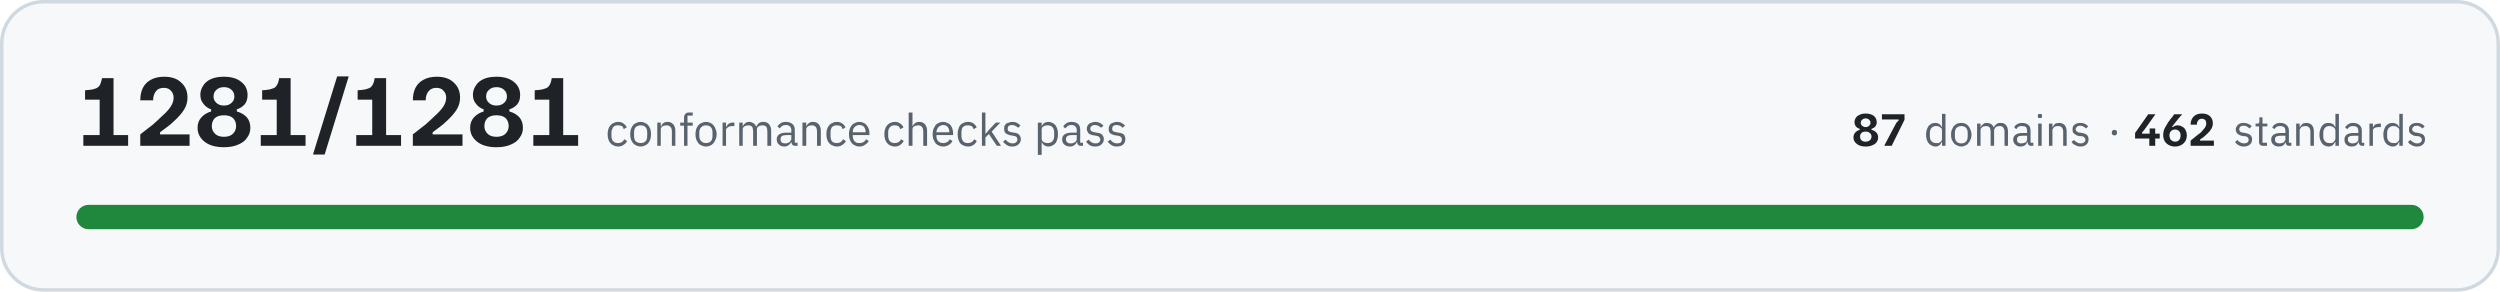
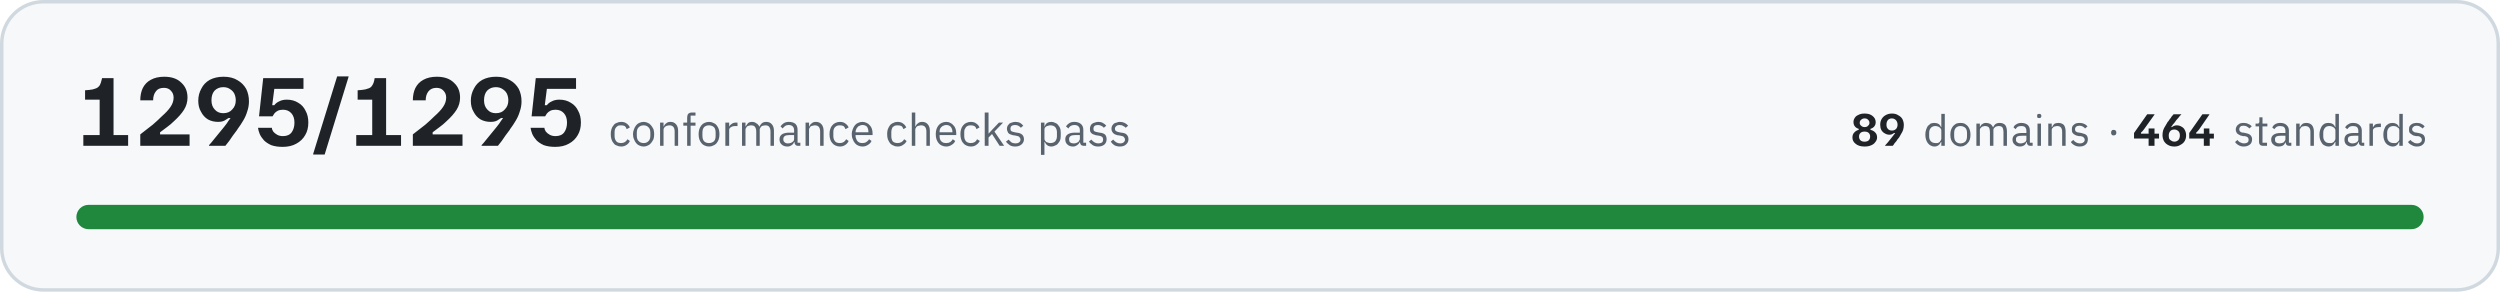
- <svg xmlns="http://www.w3.org/2000/svg" width="720" height="84" viewBox="0 0 7200 840" role="img" aria-label="All 1281 conformance checks pass, across 87 domains and 462 standards">
+ <svg xmlns="http://www.w3.org/2000/svg" width="720" height="84" viewBox="0 0 7200 840" role="img" aria-label="All 1295 conformance checks pass, across 89 domains and 464 standards">
  <rect x="5" y="5" width="7190" height="830" rx="120" fill="#f6f8fa" stroke="#d1d9e0" stroke-width="10" />
-   <path fill="#1f2328" d="M240 420L240 389L287 389L287 287L245 287L245 260L257 259Q268 258 275 255Q282 253 287 246Q291 239 294 225L327 225L327 389L369 389L369 420L240 420ZM404 420L404 387Q424 371 440 359Q455 346 466 335Q483 320 491 308Q500 295 500 281Q500 269 492 261Q485 253 472 253Q456 253 449 263Q441 273 441 289L404 289Q404 269 411 254Q419 238 434 230Q450 221 473 221Q505 221 522 238Q540 254 540 281Q540 300 530 316Q520 332 500 350Q492 358 481 366Q471 374 461 381L461 387L546 387L546 420L404 420ZM645 424Q609 424 589 408Q569 392 569 368Q569 350 580 338Q591 326 608 321L608 315Q594 310 586 299Q577 289 577 273Q577 259 585 247Q592 235 607 228Q622 221 645 221Q677 221 695 236Q713 250 713 274Q713 290 705 300Q697 310 682 315L682 321Q700 326 711 338Q721 350 721 368Q721 384 712 396Q704 409 687 416Q670 424 645 424ZM645 394Q662 394 671 385Q680 376 680 363Q680 349 671 340Q662 332 645 332Q628 332 619 340Q610 349 610 363Q610 376 619 385Q628 394 645 394ZM645 304Q659 304 667 296Q675 289 675 278Q675 266 667 259Q659 251 645 251Q631 251 623 259Q615 266 615 278Q615 289 623 296Q631 304 645 304ZM751 420L751 389L797 389L797 287L755 287L755 260L767 259Q778 258 785 255Q793 253 797 246Q802 239 804 225L837 225L837 389L880 389L880 420L751 420ZM902 445L902 443L971 220L1004 220L1004 221L935 445L902 445ZM1026 420L1026 389L1072 389L1072 287L1030 287L1030 260L1042 259Q1053 258 1060 255Q1068 253 1072 246Q1077 239 1079 225L1112 225L1112 389L1155 389L1155 420L1026 420ZM1189 420L1189 387Q1209 371 1225 359Q1240 346 1251 335Q1268 320 1276 308Q1285 295 1285 281Q1285 269 1277 261Q1270 253 1257 253Q1242 253 1234 263Q1226 273 1226 289L1189 289Q1189 269 1196 254Q1204 238 1219 230Q1235 221 1258 221Q1290 221 1307 238Q1325 254 1325 281Q1325 300 1315 316Q1305 332 1285 350Q1277 358 1266 366Q1256 374 1246 381L1246 387L1332 387L1332 420L1189 420ZM1430 424Q1394 424 1374 408Q1354 392 1354 368Q1354 350 1365 338Q1376 326 1393 321L1393 315Q1379 310 1371 299Q1362 289 1362 273Q1362 259 1370 247Q1377 235 1392 228Q1407 221 1430 221Q1462 221 1480 236Q1498 250 1498 274Q1498 290 1490 300Q1482 310 1467 315L1467 321Q1485 326 1496 338Q1506 350 1506 368Q1506 384 1497 396Q1489 409 1472 416Q1455 424 1430 424ZM1430 394Q1447 394 1456 385Q1465 376 1465 363Q1465 349 1456 340Q1447 332 1430 332Q1413 332 1404 340Q1395 349 1395 363Q1395 376 1404 385Q1413 394 1430 394ZM1430 304Q1444 304 1452 296Q1460 289 1460 278Q1460 266 1452 259Q1444 251 1430 251Q1416 251 1408 259Q1400 266 1400 278Q1400 289 1408 296Q1416 304 1430 304ZM1536 420L1536 389L1582 389L1582 287L1540 287L1540 260L1552 259Q1563 258 1570 255Q1578 253 1582 246Q1587 239 1589 225L1622 225L1622 389L1665 389L1665 420L1536 420Z" />
-   <path fill="#59636e" d="M1780 422Q1773 422 1768 419Q1762 417 1758 412Q1754 408 1752 401Q1750 395 1750 386Q1750 378 1752 372Q1754 365 1758 361Q1762 356 1768 354Q1773 351 1780 351Q1790 351 1796 356Q1802 360 1805 367L1796 372Q1795 366 1791 363Q1786 361 1780 361Q1775 361 1772 362Q1768 364 1766 366Q1764 369 1763 373Q1761 376 1761 381L1761 392Q1761 401 1766 407Q1771 412 1780 412Q1793 412 1798 401L1806 406Q1803 413 1796 417Q1790 422 1780 422ZM1845 422Q1838 422 1833 419Q1827 417 1823 412Q1819 407 1817 401Q1815 395 1815 386Q1815 379 1817 372Q1819 366 1823 361Q1827 356 1833 354Q1838 351 1845 351Q1852 351 1857 354Q1863 356 1867 361Q1871 366 1873 372Q1875 379 1875 386Q1875 395 1873 401Q1871 407 1867 412Q1863 417 1857 419Q1852 422 1845 422ZM1845 412Q1854 412 1859 407Q1864 402 1864 391L1864 382Q1864 371 1859 366Q1854 361 1845 361Q1837 361 1831 366Q1826 371 1826 382L1826 391Q1826 402 1831 407Q1837 412 1845 412ZM1893 420L1893 353L1903 353L1903 364L1904 364Q1906 358 1910 355Q1915 351 1922 351Q1933 351 1939 358Q1945 365 1945 377L1945 420L1935 420L1935 379Q1935 361 1919 361Q1916 361 1913 362Q1910 362 1908 364Q1906 365 1904 368Q1903 370 1903 373L1903 420L1893 420ZM1970 362L1959 362L1959 353L1970 353L1970 339Q1970 332 1974 328Q1977 324 1985 324L1995 324L1995 333L1980 333L1980 353L1995 353L1995 362L1980 362L1980 420L1970 420L1970 362ZM2033 422Q2027 422 2021 419Q2015 417 2011 412Q2007 407 2005 401Q2003 395 2003 386Q2003 379 2005 372Q2007 366 2011 361Q2015 356 2021 354Q2027 351 2033 351Q2040 351 2046 354Q2051 356 2055 361Q2059 366 2061 372Q2064 379 2064 386Q2064 395 2061 401Q2059 407 2055 412Q2051 417 2046 419Q2040 422 2033 422ZM2033 412Q2042 412 2047 407Q2052 402 2052 391L2052 382Q2052 371 2047 366Q2042 361 2033 361Q2025 361 2020 366Q2014 371 2014 382L2014 391Q2014 402 2020 407Q2025 412 2033 412ZM2081 420L2081 353L2091 353L2091 365L2092 365Q2094 360 2098 357Q2103 353 2111 353L2115 353L2115 363L2109 363Q2101 363 2096 367Q2091 370 2091 374L2091 420L2081 420ZM2129 420L2129 353L2139 353L2139 364L2139 364Q2141 361 2142 359Q2144 357 2146 355Q2148 353 2151 352Q2154 351 2158 351Q2164 351 2170 355Q2175 358 2178 365L2178 365Q2180 360 2185 355Q2190 351 2199 351Q2209 351 2215 358Q2221 365 2221 377L2221 420L2210 420L2210 379Q2210 370 2207 365Q2203 361 2195 361Q2192 361 2190 362Q2187 362 2185 364Q2182 365 2181 368Q2180 370 2180 373L2180 420L2169 420L2169 379Q2169 370 2166 365Q2162 361 2155 361Q2152 361 2149 362Q2146 362 2144 364Q2142 365 2140 368Q2139 370 2139 373L2139 420L2129 420ZM2291 420Q2285 420 2282 417Q2280 414 2279 409L2279 409Q2276 415 2271 418Q2266 422 2259 422Q2249 422 2243 416Q2237 411 2237 401Q2237 392 2244 387Q2251 382 2265 382L2279 382L2279 375Q2279 368 2275 364Q2271 360 2263 360Q2257 360 2252 363Q2248 366 2246 370L2239 364Q2242 359 2248 355Q2254 351 2263 351Q2275 351 2282 357Q2289 363 2289 374L2289 411L2297 411L2297 420L2291 420ZM2261 413Q2265 413 2268 412Q2271 411 2274 409Q2276 408 2277 405Q2279 403 2279 400L2279 389L2265 389Q2256 389 2252 392Q2248 395 2248 400L2248 402Q2248 407 2251 410Q2255 413 2261 413ZM2311 420L2311 353L2322 353L2322 364L2322 364Q2325 358 2329 355Q2334 351 2341 351Q2352 351 2358 358Q2364 365 2364 377L2364 420L2353 420L2353 379Q2353 361 2338 361Q2335 361 2332 362Q2329 362 2327 364Q2325 365 2323 368Q2322 370 2322 373L2322 420L2311 420ZM2410 422Q2403 422 2398 419Q2392 417 2388 412Q2384 408 2382 401Q2380 395 2380 386Q2380 378 2382 372Q2384 365 2388 361Q2392 356 2398 354Q2403 351 2410 351Q2420 351 2426 356Q2432 360 2435 367L2427 372Q2425 366 2421 363Q2416 361 2410 361Q2406 361 2402 362Q2399 364 2396 366Q2394 369 2393 373Q2392 376 2392 381L2392 392Q2392 401 2396 407Q2401 412 2410 412Q2423 412 2428 401L2436 406Q2433 413 2426 417Q2420 422 2410 422ZM2475 422Q2468 422 2463 419Q2457 417 2453 412Q2449 407 2447 401Q2445 395 2445 386Q2445 379 2447 372Q2449 366 2453 361Q2457 356 2463 354Q2468 351 2475 351Q2482 351 2487 354Q2493 356 2496 361Q2500 365 2502 371Q2504 377 2504 384L2504 389L2456 389L2456 392Q2456 396 2457 400Q2459 404 2461 407Q2464 409 2467 411Q2471 412 2476 412Q2482 412 2487 409Q2492 406 2494 401L2502 406Q2498 413 2491 417Q2485 422 2475 422ZM2475 360Q2471 360 2467 362Q2464 363 2461 366Q2459 369 2457 372Q2456 376 2456 380L2456 381L2493 381L2493 380Q2493 371 2488 365Q2483 360 2475 360ZM2577 422Q2570 422 2564 419Q2559 417 2555 412Q2551 408 2549 401Q2547 395 2547 386Q2547 378 2549 372Q2551 365 2555 361Q2559 356 2564 354Q2570 351 2577 351Q2587 351 2593 356Q2599 360 2602 367L2593 372Q2591 366 2587 363Q2583 361 2577 361Q2572 361 2569 362Q2565 364 2563 366Q2561 369 2559 373Q2558 376 2558 381L2558 392Q2558 401 2563 407Q2568 412 2577 412Q2590 412 2595 401L2603 406Q2599 413 2593 417Q2587 422 2577 422ZM2617 324L2628 324L2628 364L2628 364Q2631 358 2635 355Q2640 351 2647 351Q2658 351 2664 358Q2670 365 2670 377L2670 420L2659 420L2659 379Q2659 361 2644 361Q2641 361 2638 362Q2635 362 2633 364Q2630 365 2629 368Q2628 370 2628 373L2628 420L2617 420L2617 324ZM2716 422Q2709 422 2704 419Q2698 417 2694 412Q2691 407 2688 401Q2686 395 2686 386Q2686 379 2688 372Q2691 366 2694 361Q2698 356 2704 354Q2709 351 2716 351Q2723 351 2728 354Q2734 356 2738 361Q2741 365 2743 371Q2745 377 2745 384L2745 389L2697 389L2697 392Q2697 396 2698 400Q2700 404 2702 407Q2705 409 2709 411Q2712 412 2717 412Q2723 412 2728 409Q2733 406 2735 401L2743 406Q2740 413 2733 417Q2726 422 2716 422ZM2716 360Q2712 360 2709 362Q2705 363 2703 366Q2700 369 2699 372Q2697 376 2697 380L2697 381L2734 381L2734 380Q2734 371 2729 365Q2724 360 2716 360ZM2788 422Q2780 422 2775 419Q2769 417 2765 412Q2762 408 2760 401Q2758 395 2758 386Q2758 378 2760 372Q2762 365 2765 361Q2769 356 2775 354Q2780 351 2788 351Q2798 351 2804 356Q2810 360 2813 367L2804 372Q2802 366 2798 363Q2794 361 2788 361Q2783 361 2779 362Q2776 364 2773 366Q2771 369 2770 373Q2769 376 2769 381L2769 392Q2769 401 2774 407Q2778 412 2788 412Q2800 412 2806 401L2813 406Q2810 413 2804 417Q2797 422 2788 422ZM2828 324L2838 324L2838 385L2839 385L2849 373L2868 353L2881 353L2856 379L2883 420L2871 420L2848 386L2838 396L2838 420L2828 420L2828 324ZM2915 422Q2906 422 2900 418Q2893 414 2889 408L2896 402Q2900 407 2905 410Q2910 413 2916 413Q2923 413 2926 410Q2930 407 2930 402Q2930 398 2928 395Q2925 392 2918 391L2913 390Q2908 390 2905 388Q2901 387 2898 385Q2895 383 2893 379Q2892 376 2892 371Q2892 366 2893 362Q2895 359 2898 356Q2902 354 2906 353Q2910 351 2915 351Q2924 351 2929 354Q2935 357 2939 362L2932 368Q2930 365 2925 363Q2921 360 2915 360Q2908 360 2905 363Q2902 366 2902 371Q2902 376 2905 378Q2908 380 2914 381L2920 382Q2931 383 2935 388Q2940 393 2940 401Q2940 410 2933 416Q2927 422 2915 422ZM2989 353L3000 353L3000 364L3000 364Q3003 357 3008 354Q3013 351 3020 351Q3026 351 3031 354Q3036 356 3040 361Q3043 365 3045 372Q3047 378 3047 386Q3047 395 3045 401Q3043 408 3040 412Q3036 417 3031 419Q3026 422 3020 422Q3006 422 3000 409L3000 409L3000 446L2989 446L2989 353ZM3017 412Q3026 412 3031 407Q3036 401 3036 392L3036 381Q3036 372 3031 366Q3026 361 3017 361Q3013 361 3010 362Q3007 363 3005 364Q3002 366 3001 368Q3000 371 3000 374L3000 399Q3000 402 3001 404Q3002 407 3005 409Q3007 410 3010 411Q3013 412 3017 412ZM3113 420Q3107 420 3105 417Q3102 414 3102 409L3101 409Q3099 415 3094 418Q3089 422 3082 422Q3071 422 3065 416Q3059 411 3059 401Q3059 392 3066 387Q3073 382 3088 382L3101 382L3101 375Q3101 368 3097 364Q3093 360 3085 360Q3079 360 3075 363Q3071 366 3068 370L3062 364Q3065 359 3071 355Q3077 351 3086 351Q3098 351 3105 357Q3111 363 3111 374L3111 411L3119 411L3119 420L3113 420ZM3083 413Q3087 413 3091 412Q3094 411 3096 409Q3098 408 3100 405Q3101 403 3101 400L3101 389L3087 389Q3078 389 3074 392Q3070 395 3070 400L3070 402Q3070 407 3074 410Q3077 413 3083 413ZM3154 422Q3145 422 3138 418Q3132 414 3128 408L3135 402Q3139 407 3144 410Q3149 413 3155 413Q3162 413 3165 410Q3169 407 3169 402Q3169 398 3166 395Q3164 392 3157 391L3152 390Q3147 390 3143 388Q3139 387 3136 385Q3134 383 3132 379Q3130 376 3130 371Q3130 366 3132 362Q3134 359 3137 356Q3140 354 3145 353Q3149 351 3154 351Q3162 351 3168 354Q3173 357 3178 362L3171 368Q3169 365 3164 363Q3160 360 3153 360Q3147 360 3144 363Q3140 366 3140 371Q3140 376 3144 378Q3147 380 3153 381L3158 382Q3170 383 3174 388Q3179 393 3179 401Q3179 410 3172 416Q3166 422 3154 422ZM3217 422Q3207 422 3201 418Q3195 414 3190 408L3198 402Q3201 407 3206 410Q3211 413 3217 413Q3224 413 3228 410Q3231 407 3231 402Q3231 398 3229 395Q3226 392 3220 391L3214 390Q3210 390 3206 388Q3202 387 3199 385Q3196 383 3194 379Q3193 376 3193 371Q3193 366 3195 362Q3196 359 3200 356Q3203 354 3207 353Q3212 351 3217 351Q3225 351 3230 354Q3236 357 3240 362L3233 368Q3231 365 3227 363Q3222 360 3216 360Q3209 360 3206 363Q3203 366 3203 371Q3203 376 3206 378Q3209 380 3216 381L3221 382Q3232 383 3237 388Q3241 393 3241 401Q3241 410 3235 416Q3228 422 3217 422Z" />
-   <path fill="#1f2328" d="M5373 422Q5356 422 5347 414Q5338 407 5338 396Q5338 387 5343 382Q5348 376 5356 374L5356 371Q5349 369 5345 364Q5341 359 5341 351Q5341 345 5345 339Q5348 334 5355 331Q5362 327 5373 327Q5388 327 5397 334Q5405 341 5405 352Q5405 359 5401 364Q5397 369 5390 371L5390 374Q5399 376 5404 382Q5409 387 5409 396Q5409 403 5405 409Q5401 415 5393 418Q5385 422 5373 422ZM5373 408Q5381 408 5385 404Q5390 400 5390 393Q5390 387 5385 383Q5381 379 5373 379Q5365 379 5361 383Q5357 387 5357 393Q5357 400 5361 404Q5365 408 5373 408ZM5373 366Q5380 366 5383 362Q5387 359 5387 354Q5387 348 5383 345Q5380 341 5373 341Q5367 341 5363 345Q5359 348 5359 354Q5359 359 5363 362Q5367 366 5373 366ZM5427 420L5427 419L5457 362Q5460 356 5462 353Q5465 350 5468 347L5468 344L5420 344L5420 329L5485 329L5485 345L5448 420L5427 420Z" />
-   <path fill="#59636e" d="M5593 409L5592 409Q5587 422 5574 422Q5568 422 5563 419Q5558 417 5554 412Q5551 408 5549 402Q5547 396 5547 388Q5547 380 5549 374Q5551 368 5554 363Q5558 359 5563 356Q5568 354 5574 354Q5580 354 5585 357Q5590 360 5592 366L5593 366L5593 328L5603 328L5603 420L5593 420L5593 409ZM5576 412Q5580 412 5583 412Q5586 411 5588 409Q5590 407 5592 405Q5593 402 5593 399L5593 375Q5593 373 5592 370Q5590 368 5588 367Q5586 365 5583 364Q5580 363 5576 363Q5568 363 5563 368Q5558 374 5558 382L5558 393Q5558 402 5563 407Q5568 412 5576 412ZM5649 422Q5642 422 5637 419Q5631 417 5627 412Q5624 408 5621 402Q5619 396 5619 388Q5619 380 5621 374Q5624 368 5627 363Q5631 359 5637 356Q5642 354 5649 354Q5655 354 5660 356Q5666 359 5669 363Q5673 368 5675 374Q5678 380 5678 388Q5678 396 5675 402Q5673 408 5669 412Q5666 417 5660 419Q5655 422 5649 422ZM5649 413Q5657 413 5662 408Q5667 403 5667 392L5667 383Q5667 373 5662 368Q5657 363 5649 363Q5640 363 5635 368Q5630 373 5630 383L5630 392Q5630 403 5635 408Q5640 413 5649 413ZM5694 420L5694 356L5704 356L5704 366L5705 366Q5706 363 5707 361Q5709 359 5711 358Q5713 356 5715 355Q5718 354 5722 354Q5728 354 5734 357Q5739 360 5742 367L5742 367Q5744 362 5749 358Q5753 354 5762 354Q5772 354 5777 360Q5783 367 5783 379L5783 420L5773 420L5773 380Q5773 372 5769 367Q5766 363 5759 363Q5755 363 5753 364Q5750 364 5748 366Q5746 368 5745 370Q5743 372 5743 375L5743 420L5733 420L5733 380Q5733 372 5730 367Q5727 363 5719 363Q5717 363 5714 364Q5711 364 5709 366Q5707 368 5705 370Q5704 372 5704 375L5704 420L5694 420ZM5850 420Q5844 420 5842 417Q5840 414 5839 409L5838 409Q5836 416 5831 419Q5826 422 5820 422Q5809 422 5804 416Q5798 411 5798 402Q5798 393 5805 388Q5811 383 5826 383L5838 383L5838 377Q5838 370 5835 366Q5831 363 5823 363Q5817 363 5813 365Q5809 368 5807 372L5801 367Q5803 361 5809 358Q5815 354 5824 354Q5835 354 5842 360Q5848 366 5848 376L5848 411L5856 411L5856 420L5850 420ZM5821 413Q5825 413 5828 412Q5831 411 5834 410Q5836 408 5837 406Q5838 404 5838 401L5838 391L5825 391Q5816 391 5813 393Q5809 396 5809 400L5809 403Q5809 408 5812 410Q5815 413 5821 413ZM5875 340Q5872 340 5870 339Q5869 337 5869 335L5869 333Q5869 331 5870 329Q5872 328 5875 328Q5878 328 5880 329Q5881 331 5881 333L5881 335Q5881 337 5880 339Q5878 340 5875 340ZM5870 356L5880 356L5880 420L5870 420L5870 356ZM5901 420L5901 356L5911 356L5911 366L5912 366Q5914 361 5918 357Q5923 354 5930 354Q5940 354 5946 360Q5952 367 5952 379L5952 420L5942 420L5942 380Q5942 363 5927 363Q5924 363 5921 364Q5918 364 5916 366Q5914 368 5913 370Q5911 372 5911 375L5911 420L5901 420ZM5992 422Q5983 422 5977 418Q5970 415 5966 409L5973 403Q5977 408 5982 410Q5986 413 5992 413Q5999 413 6002 410Q6006 408 6006 402Q6006 399 6003 396Q6001 393 5995 392L5989 392Q5985 391 5981 390Q5978 388 5975 386Q5972 384 5970 381Q5969 378 5969 373Q5969 368 5970 365Q5972 361 5975 359Q5978 356 5983 355Q5987 354 5992 354Q6000 354 6005 357Q6010 359 6014 364L6008 370Q6005 367 6001 365Q5997 362 5991 362Q5985 362 5982 365Q5978 368 5978 372Q5978 377 5982 379Q5985 382 5991 382L5996 383Q6007 385 6011 389Q6015 394 6015 401Q6015 411 6009 416Q6003 422 5992 422Z" />
-   <path fill="#59636e" d="M6090 390Q6086 390 6084 388Q6082 386 6082 383L6082 381Q6082 378 6084 376Q6086 374 6090 374Q6094 374 6095 376Q6097 378 6097 381L6097 383Q6097 386 6095 388Q6094 390 6090 390Z" />
-   <path fill="#1f2328" d="M6149 399L6149 383L6187 329L6207 329L6207 330L6177 372Q6175 374 6173 377Q6171 379 6169 382L6169 385L6220 385L6220 399L6149 399ZM6190 420L6190 392L6191 392L6191 370L6207 370L6207 392L6207 392L6207 420L6190 420ZM6264 422Q6253 422 6245 417Q6238 413 6234 406Q6230 398 6230 389Q6230 382 6232 375Q6234 369 6238 363Q6241 357 6245 351Q6245 351 6247 349Q6249 346 6251 343Q6254 340 6257 336Q6259 332 6262 329L6284 329L6284 330Q6282 332 6276 339Q6271 345 6264 354Q6260 359 6257 363Q6255 366 6255 366L6257 366Q6259 365 6263 363Q6266 361 6271 361Q6279 361 6285 365Q6291 368 6294 374Q6298 381 6298 390Q6298 399 6294 406Q6290 413 6283 417Q6275 422 6264 422ZM6264 408Q6272 408 6276 403Q6280 398 6280 390Q6280 382 6276 378Q6272 373 6264 373Q6257 373 6252 378Q6248 383 6248 390Q6248 395 6250 399Q6251 403 6255 405Q6259 408 6264 408ZM6309 420L6309 405Q6319 397 6326 391Q6334 385 6339 381Q6346 373 6350 368Q6354 362 6354 355Q6354 349 6351 346Q6348 342 6341 342Q6334 342 6331 347Q6327 351 6327 359L6309 359Q6309 349 6313 342Q6317 335 6324 331Q6331 327 6342 327Q6357 327 6365 335Q6373 343 6373 355Q6373 364 6368 372Q6364 379 6355 387Q6351 391 6346 395Q6341 399 6336 402L6336 405L6376 405L6376 420L6309 420Z" />
+   <path fill="#1f2328" d="M240 420L240 389L287 389L287 287L245 287L245 260L257 259Q268 258 275 255Q282 253 287 246Q291 239 294 225L327 225L327 389L369 389L369 420L240 420ZM404 420L404 387Q424 371 440 359Q455 346 466 335Q483 320 491 308Q500 295 500 281Q500 269 492 261Q485 253 472 253Q456 253 449 263Q441 273 441 289L404 289Q404 269 411 254Q419 238 434 230Q450 221 473 221Q505 221 522 238Q540 254 540 281Q540 300 530 316Q520 332 500 350Q492 358 481 366Q471 374 461 381L461 387L546 387L546 420L404 420ZM602 420L602 418Q607 413 618 399Q630 385 645 366Q654 355 658 348Q663 341 664 340L658 340Q654 343 647 347Q640 351 628 351Q612 351 599 344Q586 336 579 322Q571 309 571 290Q571 271 580 255Q588 239 604 230Q621 221 644 221Q668 221 684 231Q700 240 709 256Q717 272 717 292Q717 307 712 321Q708 335 700 348Q693 360 684 372Q684 373 680 378Q677 382 671 390Q666 398 660 406Q654 413 649 420L602 420ZM643 326Q660 326 669 315Q679 305 679 289Q679 279 675 270Q671 262 663 257Q655 251 643 251Q628 251 618 261Q609 271 609 289Q609 306 619 316Q628 326 643 326ZM814 423Q795 423 781 418Q768 412 760 404Q752 395 748 386Q744 376 743 368L783 368Q783 373 787 379Q791 384 798 388Q805 392 815 392Q832 392 840 381Q848 370 848 353Q848 336 839 326Q830 316 815 316Q806 316 800 319Q794 322 790 327Q787 331 785 335L746 335L758 225L874 225L874 256L790 256L784 303L790 303Q795 296 804 292Q813 287 826 287Q845 287 859 296Q873 304 880 319Q888 333 888 353Q888 374 879 389Q870 405 853 414Q837 423 814 423ZM902 445L902 443L971 220L1004 220L1004 221L935 445L902 445ZM1026 420L1026 389L1072 389L1072 287L1030 287L1030 260L1042 259Q1053 258 1060 255Q1068 253 1072 246Q1077 239 1079 225L1112 225L1112 389L1155 389L1155 420L1026 420ZM1189 420L1189 387Q1209 371 1225 359Q1240 346 1251 335Q1268 320 1276 308Q1285 295 1285 281Q1285 269 1277 261Q1270 253 1257 253Q1242 253 1234 263Q1226 273 1226 289L1189 289Q1189 269 1196 254Q1204 238 1219 230Q1235 221 1258 221Q1290 221 1307 238Q1325 254 1325 281Q1325 300 1315 316Q1305 332 1285 350Q1277 358 1266 366Q1256 374 1246 381L1246 387L1332 387L1332 420L1189 420ZM1387 420L1387 418Q1392 413 1403 399Q1415 385 1430 366Q1439 355 1443 348Q1448 341 1449 340L1443 340Q1439 343 1432 347Q1425 351 1413 351Q1397 351 1384 344Q1371 336 1364 322Q1356 309 1356 290Q1356 271 1365 255Q1373 239 1389 230Q1406 221 1429 221Q1453 221 1469 231Q1485 240 1494 256Q1502 272 1502 292Q1502 307 1497 321Q1493 335 1485 348Q1478 360 1469 372Q1469 373 1465 378Q1462 382 1456 390Q1451 398 1445 406Q1439 413 1434 420L1387 420ZM1428 326Q1445 326 1454 315Q1464 305 1464 289Q1464 279 1460 270Q1456 262 1448 257Q1440 251 1428 251Q1413 251 1403 261Q1394 271 1394 289Q1394 306 1404 316Q1413 326 1428 326ZM1599 423Q1580 423 1566 418Q1553 412 1545 404Q1537 395 1533 386Q1529 376 1528 368L1568 368Q1568 373 1572 379Q1576 384 1583 388Q1590 392 1600 392Q1617 392 1625 381Q1633 370 1633 353Q1633 336 1624 326Q1615 316 1600 316Q1591 316 1585 319Q1579 322 1575 327Q1572 331 1570 335L1531 335L1543 225L1659 225L1659 256L1575 256L1569 303L1575 303Q1580 296 1589 292Q1598 287 1611 287Q1630 287 1644 296Q1658 304 1665 319Q1673 333 1673 353Q1673 374 1664 389Q1655 405 1638 414Q1622 423 1599 423Z" />
+   <path fill="#59636e" d="M1789 422Q1782 422 1776 419Q1770 417 1767 412Q1763 408 1761 401Q1759 395 1759 386Q1759 378 1761 372Q1763 365 1767 361Q1770 356 1776 354Q1782 351 1789 351Q1799 351 1805 356Q1811 360 1814 367L1805 372Q1803 366 1799 363Q1795 361 1789 361Q1784 361 1780 362Q1777 364 1775 366Q1772 369 1771 373Q1770 376 1770 381L1770 392Q1770 401 1775 407Q1779 412 1789 412Q1801 412 1807 401L1814 406Q1811 413 1805 417Q1798 422 1789 422ZM1854 422Q1847 422 1841 419Q1836 417 1832 412Q1828 407 1826 401Q1823 395 1823 386Q1823 379 1826 372Q1828 366 1832 361Q1836 356 1841 354Q1847 351 1854 351Q1860 351 1866 354Q1871 356 1875 361Q1879 366 1882 372Q1884 379 1884 386Q1884 395 1882 401Q1879 407 1875 412Q1871 417 1866 419Q1860 422 1854 422ZM1854 412Q1862 412 1867 407Q1873 402 1873 391L1873 382Q1873 371 1867 366Q1862 361 1854 361Q1845 361 1840 366Q1834 371 1834 382L1834 391Q1834 402 1840 407Q1845 412 1854 412ZM1901 420L1901 353L1911 353L1911 364L1912 364Q1914 358 1919 355Q1923 351 1931 351Q1941 351 1947 358Q1953 365 1953 377L1953 420L1943 420L1943 379Q1943 361 1928 361Q1925 361 1922 362Q1919 362 1917 364Q1914 365 1913 368Q1911 370 1911 373L1911 420L1901 420ZM1979 362L1968 362L1968 353L1979 353L1979 339Q1979 332 1982 328Q1986 324 1993 324L2003 324L2003 333L1989 333L1989 353L2003 353L2003 362L1989 362L1989 420L1979 420L1979 362ZM2042 422Q2035 422 2029 419Q2024 417 2020 412Q2016 407 2014 401Q2012 395 2012 386Q2012 379 2014 372Q2016 366 2020 361Q2024 356 2029 354Q2035 351 2042 351Q2049 351 2054 354Q2060 356 2064 361Q2068 366 2070 372Q2072 379 2072 386Q2072 395 2070 401Q2068 407 2064 412Q2060 417 2054 419Q2049 422 2042 422ZM2042 412Q2050 412 2056 407Q2061 402 2061 391L2061 382Q2061 371 2056 366Q2050 361 2042 361Q2033 361 2028 366Q2023 371 2023 382L2023 391Q2023 402 2028 407Q2033 412 2042 412ZM2089 420L2089 353L2100 353L2100 365L2100 365Q2102 360 2107 357Q2112 353 2120 353L2124 353L2124 363L2118 363Q2109 363 2104 367Q2100 370 2100 374L2100 420L2089 420ZM2137 420L2137 353L2147 353L2147 364L2148 364Q2149 361 2151 359Q2152 357 2154 355Q2156 353 2159 352Q2162 351 2166 351Q2173 351 2178 355Q2184 358 2187 365L2187 365Q2189 360 2194 355Q2199 351 2207 351Q2217 351 2223 358Q2229 365 2229 377L2229 420L2219 420L2219 379Q2219 370 2215 365Q2212 361 2204 361Q2201 361 2198 362Q2195 362 2193 364Q2191 365 2190 368Q2188 370 2188 373L2188 420L2178 420L2178 379Q2178 370 2174 365Q2171 361 2163 361Q2160 361 2157 362Q2155 362 2152 364Q2150 365 2149 368Q2147 370 2147 373L2147 420L2137 420ZM2299 420Q2293 420 2291 417Q2288 414 2288 409L2287 409Q2285 415 2280 418Q2275 422 2268 422Q2257 422 2251 416Q2245 411 2245 401Q2245 392 2252 387Q2259 382 2274 382L2287 382L2287 375Q2287 368 2283 364Q2279 360 2271 360Q2265 360 2261 363Q2257 366 2254 370L2248 364Q2251 359 2257 355Q2263 351 2272 351Q2284 351 2291 357Q2297 363 2297 374L2297 411L2305 411L2305 420L2299 420ZM2269 413Q2273 413 2276 412Q2280 411 2282 409Q2284 408 2286 405Q2287 403 2287 400L2287 389L2273 389Q2264 389 2260 392Q2256 395 2256 400L2256 402Q2256 407 2260 410Q2263 413 2269 413ZM2320 420L2320 353L2330 353L2330 364L2331 364Q2333 358 2338 355Q2342 351 2350 351Q2360 351 2366 358Q2372 365 2372 377L2372 420L2362 420L2362 379Q2362 361 2347 361Q2344 361 2341 362Q2338 362 2335 364Q2333 365 2332 368Q2330 370 2330 373L2330 420L2320 420ZM2419 422Q2412 422 2406 419Q2401 417 2397 412Q2393 408 2391 401Q2389 395 2389 386Q2389 378 2391 372Q2393 365 2397 361Q2401 356 2406 354Q2412 351 2419 351Q2429 351 2435 356Q2441 360 2444 367L2435 372Q2433 366 2429 363Q2425 361 2419 361Q2414 361 2411 362Q2407 364 2405 366Q2402 369 2401 373Q2400 376 2400 381L2400 392Q2400 401 2405 407Q2409 412 2419 412Q2431 412 2437 401L2444 406Q2441 413 2435 417Q2428 422 2419 422ZM2484 422Q2477 422 2471 419Q2466 417 2462 412Q2458 407 2456 401Q2453 395 2453 386Q2453 379 2456 372Q2458 366 2462 361Q2466 356 2471 354Q2477 351 2484 351Q2490 351 2496 354Q2501 356 2505 361Q2509 365 2511 371Q2513 377 2513 384L2513 389L2464 389L2464 392Q2464 396 2466 400Q2467 404 2470 407Q2472 409 2476 411Q2480 412 2484 412Q2491 412 2495 409Q2500 406 2503 401L2510 406Q2507 413 2500 417Q2493 422 2484 422ZM2484 360Q2479 360 2476 362Q2472 363 2470 366Q2467 369 2466 372Q2464 376 2464 380L2464 381L2501 381L2501 380Q2501 371 2497 365Q2492 360 2484 360ZM2585 422Q2578 422 2573 419Q2567 417 2563 412Q2560 408 2557 401Q2555 395 2555 386Q2555 378 2557 372Q2560 365 2563 361Q2567 356 2573 354Q2578 351 2585 351Q2595 351 2601 356Q2607 360 2610 367L2602 372Q2600 366 2596 363Q2592 361 2585 361Q2581 361 2577 362Q2574 364 2571 366Q2569 369 2568 373Q2567 376 2567 381L2567 392Q2567 401 2571 407Q2576 412 2585 412Q2598 412 2604 401L2611 406Q2608 413 2601 417Q2595 422 2585 422ZM2626 324L2636 324L2636 364L2637 364Q2639 358 2644 355Q2648 351 2656 351Q2666 351 2672 358Q2678 365 2678 377L2678 420L2668 420L2668 379Q2668 361 2653 361Q2649 361 2647 362Q2644 362 2641 364Q2639 365 2638 368Q2636 370 2636 373L2636 420L2626 420L2626 324ZM2725 422Q2718 422 2712 419Q2707 417 2703 412Q2699 407 2697 401Q2695 395 2695 386Q2695 379 2697 372Q2699 366 2703 361Q2707 356 2712 354Q2718 351 2725 351Q2732 351 2737 354Q2742 356 2746 361Q2750 365 2752 371Q2754 377 2754 384L2754 389L2706 389L2706 392Q2706 396 2707 400Q2708 404 2711 407Q2713 409 2717 411Q2721 412 2726 412Q2732 412 2737 409Q2741 406 2744 401L2751 406Q2748 413 2741 417Q2734 422 2725 422ZM2725 360Q2721 360 2717 362Q2714 363 2711 366Q2708 369 2707 372Q2706 376 2706 380L2706 381L2743 381L2743 380Q2743 371 2738 365Q2733 360 2725 360ZM2796 422Q2789 422 2783 419Q2778 417 2774 412Q2770 408 2768 401Q2766 395 2766 386Q2766 378 2768 372Q2770 365 2774 361Q2778 356 2783 354Q2789 351 2796 351Q2806 351 2812 356Q2818 360 2821 367L2812 372Q2811 366 2806 363Q2802 361 2796 361Q2791 361 2788 362Q2784 364 2782 366Q2780 369 2778 373Q2777 376 2777 381L2777 392Q2777 401 2782 407Q2787 412 2796 412Q2809 412 2814 401L2822 406Q2818 413 2812 417Q2806 422 2796 422ZM2836 324L2847 324L2847 385L2847 385L2858 373L2877 353L2889 353L2864 379L2892 420L2879 420L2857 386L2847 396L2847 420L2836 420L2836 324ZM2924 422Q2914 422 2908 418Q2902 414 2897 408L2905 402Q2909 407 2913 410Q2918 413 2925 413Q2931 413 2935 410Q2939 407 2939 402Q2939 398 2936 395Q2934 392 2927 391L2922 390Q2917 390 2913 388Q2909 387 2906 385Q2903 383 2902 379Q2900 376 2900 371Q2900 366 2902 362Q2904 359 2907 356Q2910 354 2914 353Q2919 351 2924 351Q2932 351 2938 354Q2943 357 2947 362L2940 368Q2938 365 2934 363Q2930 360 2923 360Q2917 360 2913 363Q2910 366 2910 371Q2910 376 2913 378Q2917 380 2923 381L2928 382Q2939 383 2944 388Q2949 393 2949 401Q2949 410 2942 416Q2935 422 2924 422ZM2998 353L3008 353L3008 364L3009 364Q3011 357 3016 354Q3021 351 3028 351Q3034 351 3039 354Q3045 356 3048 361Q3052 365 3054 372Q3055 378 3055 386Q3055 395 3054 401Q3052 408 3048 412Q3045 417 3039 419Q3034 422 3028 422Q3015 422 3009 409L3008 409L3008 446L2998 446L2998 353ZM3025 412Q3034 412 3039 407Q3044 401 3044 392L3044 381Q3044 372 3039 366Q3034 361 3025 361Q3022 361 3019 362Q3015 363 3013 364Q3011 366 3009 368Q3008 371 3008 374L3008 399Q3008 402 3009 404Q3011 407 3013 409Q3015 410 3019 411Q3022 412 3025 412ZM3122 420Q3116 420 3113 417Q3111 414 3110 409L3110 409Q3107 415 3102 418Q3097 422 3090 422Q3080 422 3074 416Q3068 411 3068 401Q3068 392 3075 387Q3082 382 3096 382L3110 382L3110 375Q3110 368 3106 364Q3102 360 3094 360Q3088 360 3083 363Q3079 366 3077 370L3070 364Q3073 359 3079 355Q3085 351 3094 351Q3106 351 3113 357Q3120 363 3120 374L3120 411L3128 411L3128 420L3122 420ZM3092 413Q3096 413 3099 412Q3102 411 3105 409Q3107 408 3108 405Q3110 403 3110 400L3110 389L3096 389Q3087 389 3083 392Q3079 395 3079 400L3079 402Q3079 407 3082 410Q3086 413 3092 413ZM3163 422Q3153 422 3147 418Q3141 414 3136 408L3143 402Q3147 407 3152 410Q3157 413 3163 413Q3170 413 3174 410Q3177 407 3177 402Q3177 398 3175 395Q3172 392 3166 391L3160 390Q3156 390 3152 388Q3148 387 3145 385Q3142 383 3140 379Q3139 376 3139 371Q3139 366 3141 362Q3142 359 3146 356Q3149 354 3153 353Q3158 351 3163 351Q3171 351 3176 354Q3182 357 3186 362L3179 368Q3177 365 3173 363Q3168 360 3162 360Q3155 360 3152 363Q3149 366 3149 371Q3149 376 3152 378Q3155 380 3162 381L3167 382Q3178 383 3183 388Q3187 393 3187 401Q3187 410 3181 416Q3174 422 3163 422ZM3225 422Q3216 422 3209 418Q3203 414 3199 408L3206 402Q3210 407 3215 410Q3220 413 3226 413Q3233 413 3236 410Q3240 407 3240 402Q3240 398 3237 395Q3235 392 3228 391L3223 390Q3218 390 3214 388Q3210 387 3208 385Q3205 383 3203 379Q3201 376 3201 371Q3201 366 3203 362Q3205 359 3208 356Q3211 354 3216 353Q3220 351 3225 351Q3233 351 3239 354Q3245 357 3249 362L3242 368Q3240 365 3235 363Q3231 360 3224 360Q3218 360 3215 363Q3211 366 3211 371Q3211 376 3215 378Q3218 380 3224 381L3229 382Q3241 383 3245 388Q3250 393 3250 401Q3250 410 3243 416Q3237 422 3225 422Z" />
+   <path fill="#1f2328" d="M5370 422Q5353 422 5344 414Q5335 407 5335 396Q5335 387 5340 382Q5345 376 5353 374L5353 371Q5346 369 5342 364Q5338 359 5338 351Q5338 345 5342 339Q5345 334 5352 331Q5359 327 5370 327Q5385 327 5393 334Q5402 341 5402 352Q5402 359 5398 364Q5394 369 5387 371L5387 374Q5396 376 5401 382Q5406 387 5406 396Q5406 403 5401 409Q5397 415 5390 418Q5382 422 5370 422ZM5370 408Q5378 408 5382 404Q5386 400 5386 393Q5386 387 5382 383Q5378 379 5370 379Q5362 379 5358 383Q5354 387 5354 393Q5354 400 5358 404Q5362 408 5370 408ZM5370 366Q5377 366 5380 362Q5384 359 5384 354Q5384 348 5380 345Q5377 341 5370 341Q5364 341 5360 345Q5356 348 5356 354Q5356 359 5360 362Q5364 366 5370 366ZM5429 420L5429 419Q5431 417 5437 410Q5442 404 5449 395Q5453 390 5456 386Q5458 383 5458 383L5455 383Q5454 384 5450 386Q5447 388 5442 388Q5434 388 5428 384Q5422 381 5418 374Q5415 368 5415 359Q5415 350 5419 343Q5423 336 5430 332Q5438 327 5449 327Q5460 327 5467 332Q5475 336 5479 343Q5483 351 5483 360Q5483 367 5481 374Q5479 380 5475 386Q5472 392 5468 398Q5467 398 5466 400Q5464 402 5462 406Q5459 410 5456 413Q5454 417 5451 420L5429 420ZM5449 376Q5456 376 5461 371Q5465 366 5465 359Q5465 354 5463 350Q5461 346 5458 344Q5454 341 5449 341Q5441 341 5437 346Q5433 351 5433 359Q5433 367 5437 371Q5441 376 5449 376Z" />
+   <path fill="#59636e" d="M5591 409L5590 409Q5584 422 5571 422Q5565 422 5560 419Q5556 417 5552 412Q5549 408 5547 402Q5545 396 5545 388Q5545 380 5547 374Q5549 368 5552 363Q5556 359 5560 356Q5565 354 5571 354Q5578 354 5583 357Q5588 360 5590 366L5591 366L5591 328L5601 328L5601 420L5591 420L5591 409ZM5574 412Q5577 412 5580 412Q5584 411 5586 409Q5588 407 5589 405Q5591 402 5591 399L5591 375Q5591 373 5589 370Q5588 368 5586 367Q5584 365 5580 364Q5577 363 5574 363Q5566 363 5561 368Q5556 374 5556 382L5556 393Q5556 402 5561 407Q5566 412 5574 412ZM5646 422Q5640 422 5634 419Q5629 417 5625 412Q5621 408 5619 402Q5617 396 5617 388Q5617 380 5619 374Q5621 368 5625 363Q5629 359 5634 356Q5640 354 5646 354Q5653 354 5658 356Q5663 359 5667 363Q5671 368 5673 374Q5675 380 5675 388Q5675 396 5673 402Q5671 408 5667 412Q5663 417 5658 419Q5653 422 5646 422ZM5646 413Q5654 413 5660 408Q5665 403 5665 392L5665 383Q5665 373 5660 368Q5654 363 5646 363Q5638 363 5633 368Q5628 373 5628 383L5628 392Q5628 403 5633 408Q5638 413 5646 413ZM5692 420L5692 356L5702 356L5702 366L5702 366Q5704 363 5705 361Q5706 359 5708 358Q5711 356 5713 355Q5716 354 5720 354Q5726 354 5732 357Q5737 360 5740 367L5740 367Q5742 362 5746 358Q5751 354 5759 354Q5769 354 5775 360Q5780 367 5780 379L5780 420L5770 420L5770 380Q5770 372 5767 367Q5764 363 5756 363Q5753 363 5751 364Q5748 364 5746 366Q5744 368 5742 370Q5741 372 5741 375L5741 420L5731 420L5731 380Q5731 372 5728 367Q5724 363 5717 363Q5714 363 5712 364Q5709 364 5707 366Q5705 368 5703 370Q5702 372 5702 375L5702 420L5692 420ZM5848 420Q5842 420 5840 417Q5837 414 5837 409L5836 409Q5834 416 5829 419Q5824 422 5818 422Q5807 422 5802 416Q5796 411 5796 402Q5796 393 5803 388Q5809 383 5823 383L5836 383L5836 377Q5836 370 5832 366Q5829 363 5821 363Q5815 363 5811 365Q5807 368 5805 372L5799 367Q5801 361 5807 358Q5813 354 5821 354Q5833 354 5840 360Q5846 366 5846 376L5846 411L5854 411L5854 420L5848 420ZM5819 413Q5823 413 5826 412Q5829 411 5831 410Q5834 408 5835 406Q5836 404 5836 401L5836 391L5823 391Q5814 391 5810 393Q5806 396 5806 400L5806 403Q5806 408 5810 410Q5813 413 5819 413ZM5873 340Q5870 340 5868 339Q5867 337 5867 335L5867 333Q5867 331 5868 329Q5870 328 5873 328Q5876 328 5877 329Q5879 331 5879 333L5879 335Q5879 337 5877 339Q5876 340 5873 340ZM5868 356L5878 356L5878 420L5868 420L5868 356ZM5899 420L5899 356L5909 356L5909 366L5910 366Q5912 361 5916 357Q5921 354 5928 354Q5938 354 5944 360Q5949 367 5949 379L5949 420L5939 420L5939 380Q5939 363 5925 363Q5922 363 5919 364Q5916 364 5914 366Q5912 368 5910 370Q5909 372 5909 375L5909 420L5899 420ZM5989 422Q5980 422 5974 418Q5968 415 5964 409L5971 403Q5975 408 5979 410Q5984 413 5990 413Q5997 413 6000 410Q6004 408 6004 402Q6004 399 6001 396Q5999 393 5992 392L5987 392Q5983 391 5979 390Q5975 388 5972 386Q5970 384 5968 381Q5967 378 5967 373Q5967 368 5968 365Q5970 361 5973 359Q5976 356 5980 355Q5985 354 5990 354Q5997 354 6003 357Q6008 359 6012 364L6005 370Q6003 367 5999 365Q5995 362 5989 362Q5983 362 5979 365Q5976 368 5976 372Q5976 377 5979 379Q5983 382 5989 382L5994 383Q6004 385 6009 389Q6013 394 6013 401Q6013 411 6007 416Q6001 422 5989 422Z" />
+   <path fill="#59636e" d="M6087 390Q6083 390 6082 388Q6080 386 6080 383L6080 381Q6080 378 6082 376Q6083 374 6087 374Q6091 374 6093 376Q6095 378 6095 381L6095 383Q6095 386 6093 388Q6091 390 6087 390Z" />
+   <path fill="#1f2328" d="M6146 399L6146 383L6184 329L6205 329L6205 330L6175 372Q6173 374 6171 377Q6169 379 6166 382L6166 385L6218 385L6218 399L6146 399ZM6188 420L6188 392L6188 392L6188 370L6205 370L6205 392L6205 392L6205 420L6188 420ZM6262 422Q6251 422 6243 417Q6236 413 6232 406Q6228 398 6228 389Q6228 382 6230 375Q6232 369 6236 363Q6239 357 6243 351Q6243 351 6245 349Q6247 346 6249 343Q6252 340 6254 336Q6257 332 6260 329L6282 329L6282 330Q6279 332 6274 339Q6268 345 6262 354Q6257 359 6255 363Q6253 366 6252 366L6255 366Q6257 365 6260 363Q6264 361 6269 361Q6277 361 6283 365Q6289 368 6292 374Q6296 381 6296 390Q6296 399 6292 406Q6288 413 6280 417Q6273 422 6262 422ZM6262 408Q6269 408 6274 403Q6278 398 6278 390Q6278 382 6274 378Q6269 373 6262 373Q6254 373 6250 378Q6246 383 6246 390Q6246 395 6247 399Q6249 403 6253 405Q6257 408 6262 408ZM6305 399L6305 383L6343 329L6363 329L6363 330L6334 372Q6332 374 6330 377Q6328 379 6325 382L6325 385L6376 385L6376 399L6305 399ZM6347 420L6347 392L6347 392L6347 370L6363 370L6363 392L6364 392L6364 420L6347 420Z" />
  <path fill="#59636e" d="M6462 422Q6453 422 6447 418Q6441 415 6437 409L6444 403Q6447 408 6452 410Q6457 413 6463 413Q6469 413 6473 410Q6476 408 6476 402Q6476 399 6474 396Q6471 393 6465 392L6460 392Q6455 391 6452 390Q6448 388 6445 386Q6442 384 6441 381Q6439 378 6439 373Q6439 368 6441 365Q6443 361 6446 359Q6449 356 6453 355Q6457 354 6462 354Q6470 354 6475 357Q6481 359 6485 364L6478 370Q6476 367 6472 365Q6468 362 6461 362Q6455 362 6452 365Q6449 368 6449 372Q6449 377 6452 379Q6455 382 6461 382L6466 383Q6477 385 6481 389Q6486 394 6486 401Q6486 411 6480 416Q6473 422 6462 422ZM6517 420Q6512 420 6509 417Q6506 414 6506 409L6506 364L6496 364L6496 356L6502 356Q6505 356 6506 354Q6507 353 6507 350L6507 338L6516 338L6516 356L6530 356L6530 364L6516 364L6516 411L6529 411L6529 420L6517 420ZM6593 420Q6588 420 6585 417Q6583 414 6582 409L6582 409Q6580 416 6575 419Q6570 422 6563 422Q6553 422 6547 416Q6541 411 6541 402Q6541 393 6548 388Q6555 383 6569 383L6582 383L6582 377Q6582 370 6578 366Q6574 363 6566 363Q6561 363 6557 365Q6553 368 6550 372L6544 367Q6547 361 6552 358Q6558 354 6567 354Q6579 354 6585 360Q6592 366 6592 376L6592 411L6599 411L6599 420L6593 420ZM6565 413Q6568 413 6572 412Q6575 411 6577 410Q6579 408 6580 406Q6582 404 6582 401L6582 391L6568 391Q6560 391 6556 393Q6552 396 6552 400L6552 403Q6552 408 6555 410Q6559 413 6565 413ZM6613 420L6613 356L6623 356L6623 366L6624 366Q6626 361 6631 357Q6635 354 6642 354Q6652 354 6658 360Q6664 367 6664 379L6664 420L6654 420L6654 380Q6654 363 6639 363Q6636 363 6633 364Q6630 364 6628 366Q6626 368 6625 370Q6623 372 6623 375L6623 420L6613 420ZM6726 409L6725 409Q6719 422 6706 422Q6700 422 6695 419Q6690 417 6687 412Q6684 408 6682 402Q6680 396 6680 388Q6680 380 6682 374Q6684 368 6687 363Q6690 359 6695 356Q6700 354 6706 354Q6713 354 6718 357Q6723 360 6725 366L6726 366L6726 328L6736 328L6736 420L6726 420L6726 409ZM6709 412Q6712 412 6715 412Q6718 411 6721 409Q6723 407 6724 405Q6726 402 6726 399L6726 375Q6726 373 6724 370Q6723 368 6721 367Q6718 365 6715 364Q6712 363 6709 363Q6700 363 6696 368Q6691 374 6691 382L6691 393Q6691 402 6696 407Q6700 412 6709 412ZM6804 420Q6798 420 6796 417Q6793 414 6793 409L6792 409Q6790 416 6785 419Q6780 422 6773 422Q6763 422 6757 416Q6752 411 6752 402Q6752 393 6758 388Q6765 383 6779 383L6792 383L6792 377Q6792 370 6788 366Q6784 363 6777 363Q6771 363 6767 365Q6763 368 6760 372L6754 367Q6757 361 6763 358Q6768 354 6777 354Q6789 354 6795 360Q6802 366 6802 376L6802 411L6809 411L6809 420L6804 420ZM6775 413Q6779 413 6782 412Q6785 411 6787 410Q6789 408 6791 406Q6792 404 6792 401L6792 391L6779 391Q6770 391 6766 393Q6762 396 6762 400L6762 403Q6762 408 6766 410Q6769 413 6775 413ZM6824 420L6824 356L6834 356L6834 367L6834 367Q6836 363 6840 359Q6845 356 6853 356L6857 356L6857 366L6851 366Q6843 366 6838 369Q6834 372 6834 376L6834 420L6824 420ZM6910 409L6909 409Q6904 422 6891 422Q6885 422 6880 419Q6875 417 6871 412Q6868 408 6866 402Q6864 396 6864 388Q6864 380 6866 374Q6868 368 6871 363Q6875 359 6880 356Q6885 354 6891 354Q6897 354 6902 357Q6907 360 6909 366L6910 366L6910 328L6920 328L6920 420L6910 420L6910 409ZM6893 412Q6897 412 6900 412Q6903 411 6905 409Q6907 407 6909 405Q6910 402 6910 399L6910 375Q6910 373 6909 370Q6907 368 6905 367Q6903 365 6900 364Q6897 363 6893 363Q6885 363 6880 368Q6875 374 6875 382L6875 393Q6875 402 6880 407Q6885 412 6893 412ZM6961 422Q6952 422 6946 418Q6939 415 6935 409L6942 403Q6946 408 6951 410Q6955 413 6961 413Q6968 413 6971 410Q6975 408 6975 402Q6975 399 6972 396Q6970 393 6964 392L6958 392Q6954 391 6950 390Q6947 388 6944 386Q6941 384 6939 381Q6938 378 6938 373Q6938 368 6939 365Q6941 361 6944 359Q6947 356 6952 355Q6956 354 6961 354Q6969 354 6974 357Q6979 359 6983 364L6977 370Q6974 367 6970 365Q6966 362 6960 362Q6954 362 6951 365Q6947 368 6947 372Q6947 377 6951 379Q6954 382 6960 382L6965 383Q6976 385 6980 389Q6984 394 6984 401Q6984 411 6978 416Q6972 422 6961 422Z" />
  <clipPath id="bar">
    <rect x="220" y="590" width="6760" height="70" rx="35" />
  </clipPath>
  <g clip-path="url(#bar)">
    <rect x="220" y="590" width="6760" height="70" fill="#e6eaef" />
    <rect x="220" y="590" width="6760" height="70" fill="#1f883d" />
  </g>
</svg>
